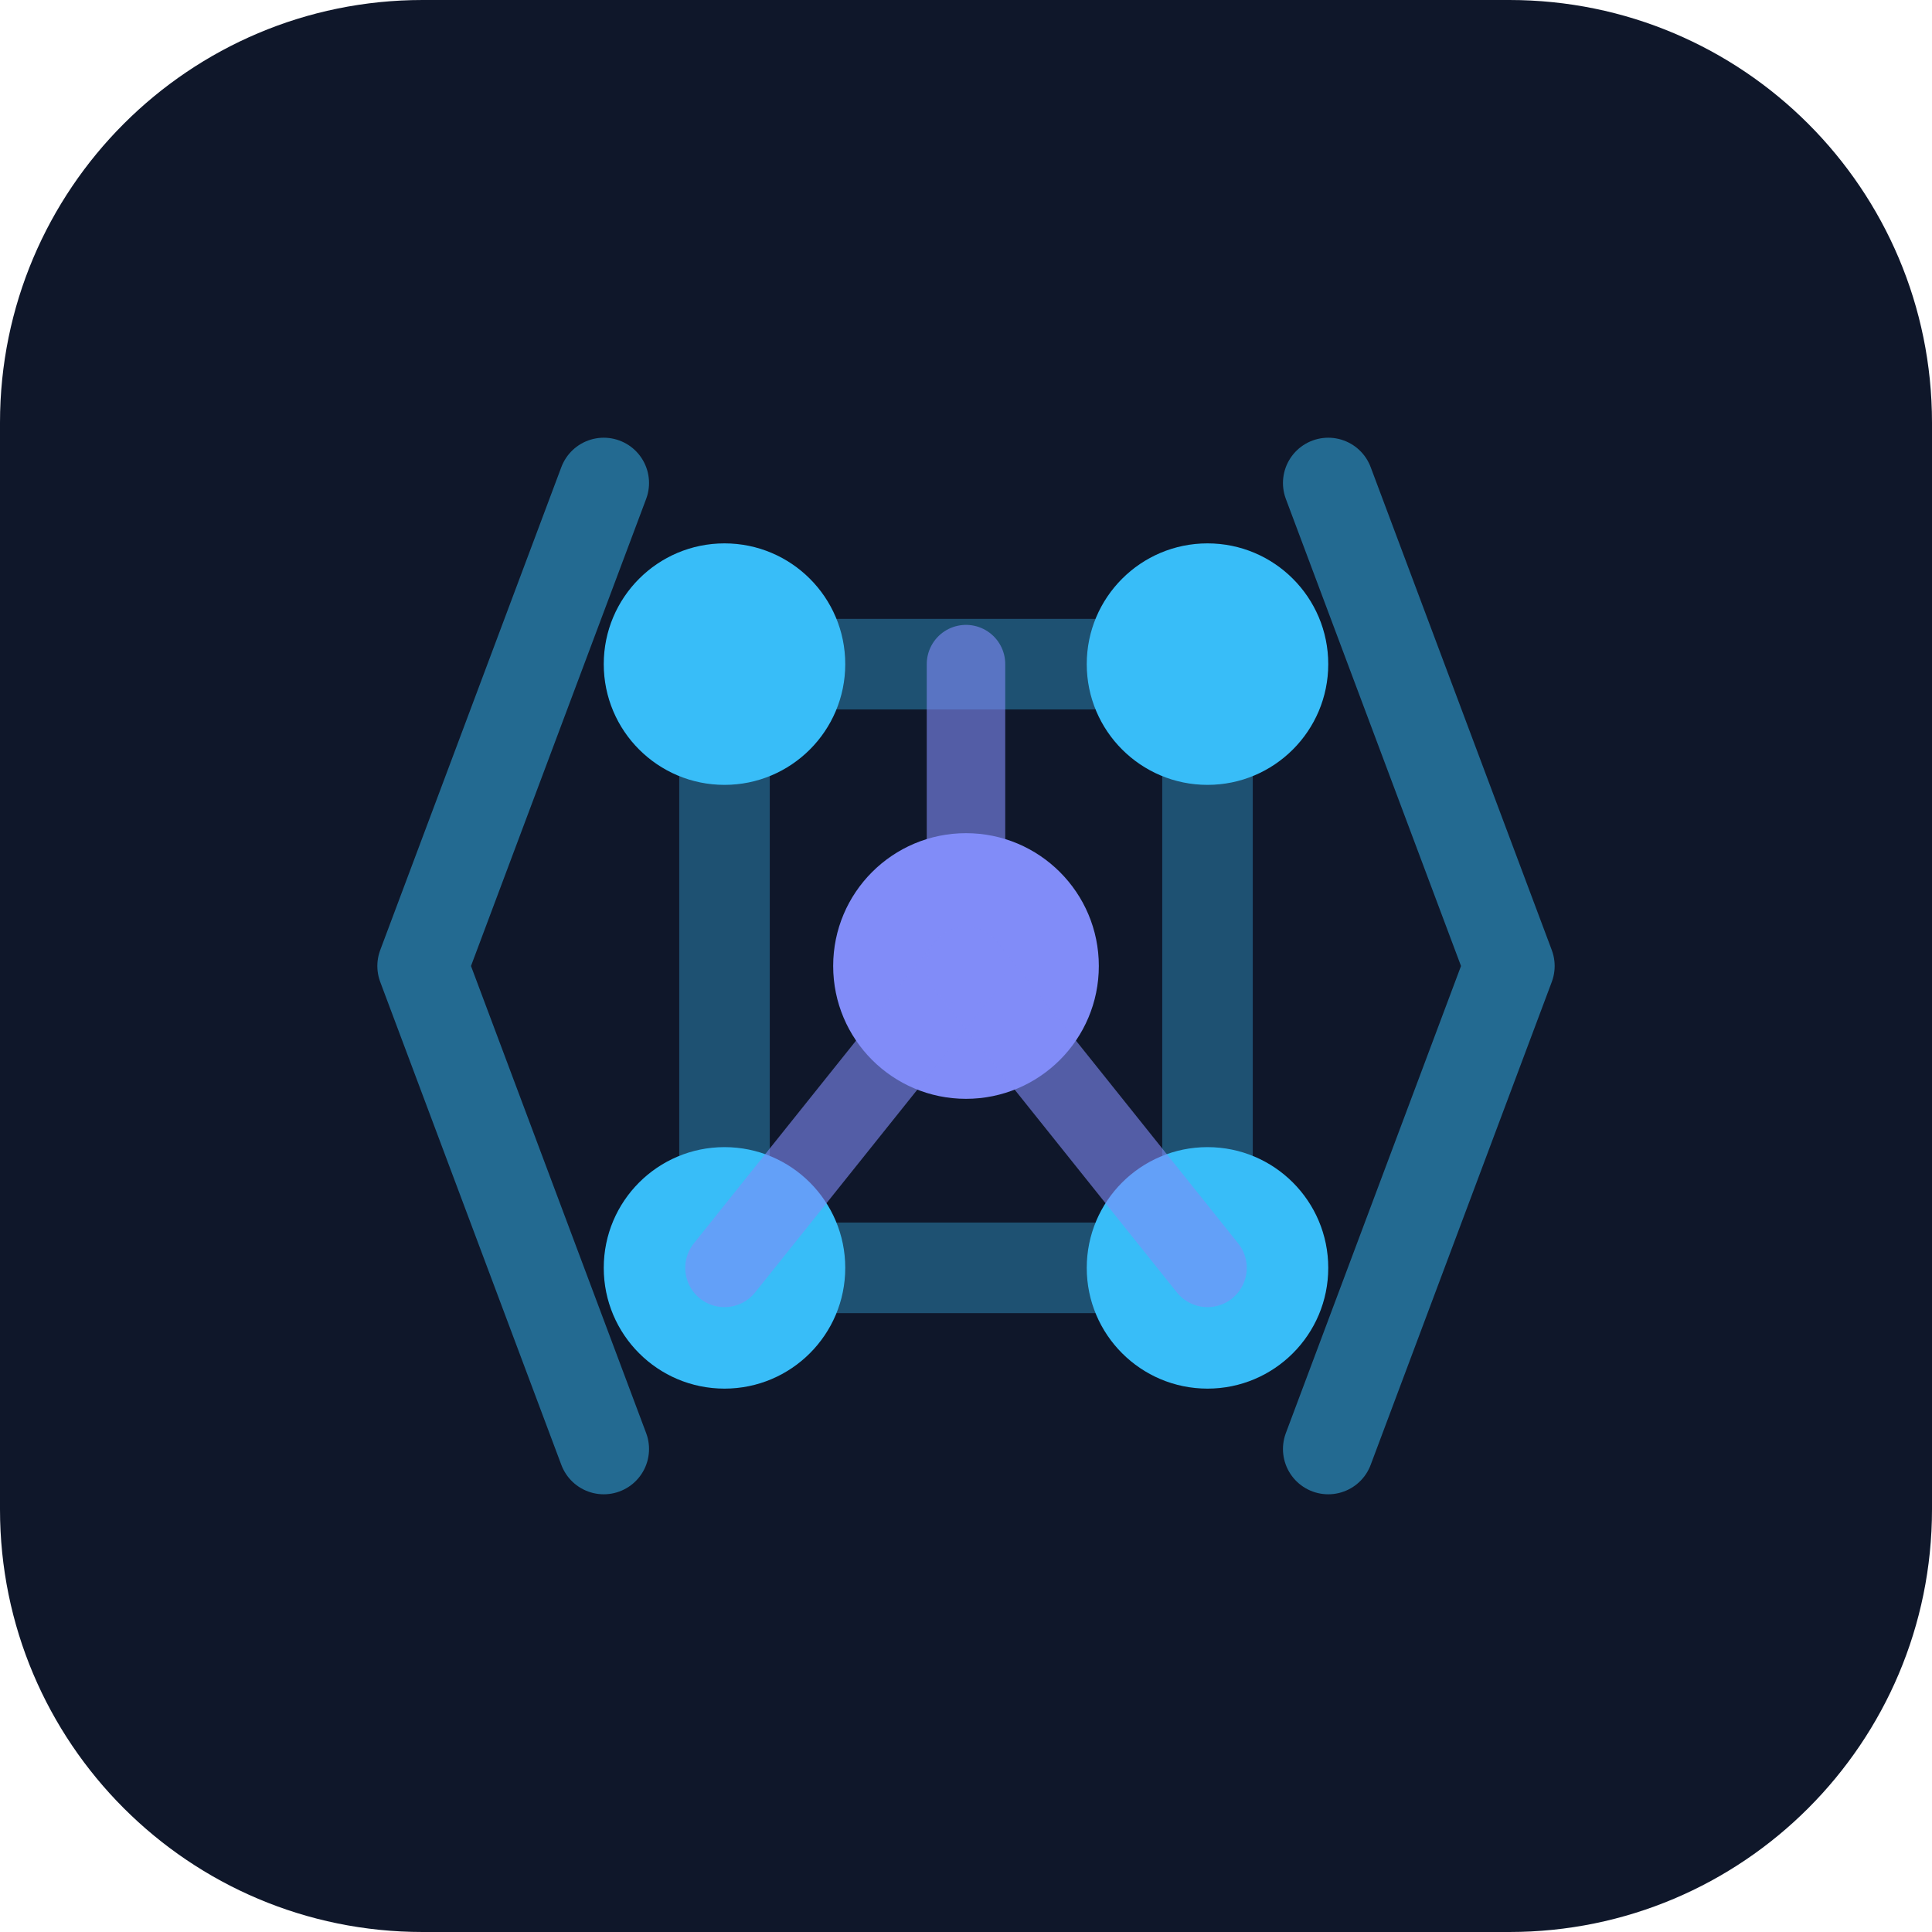
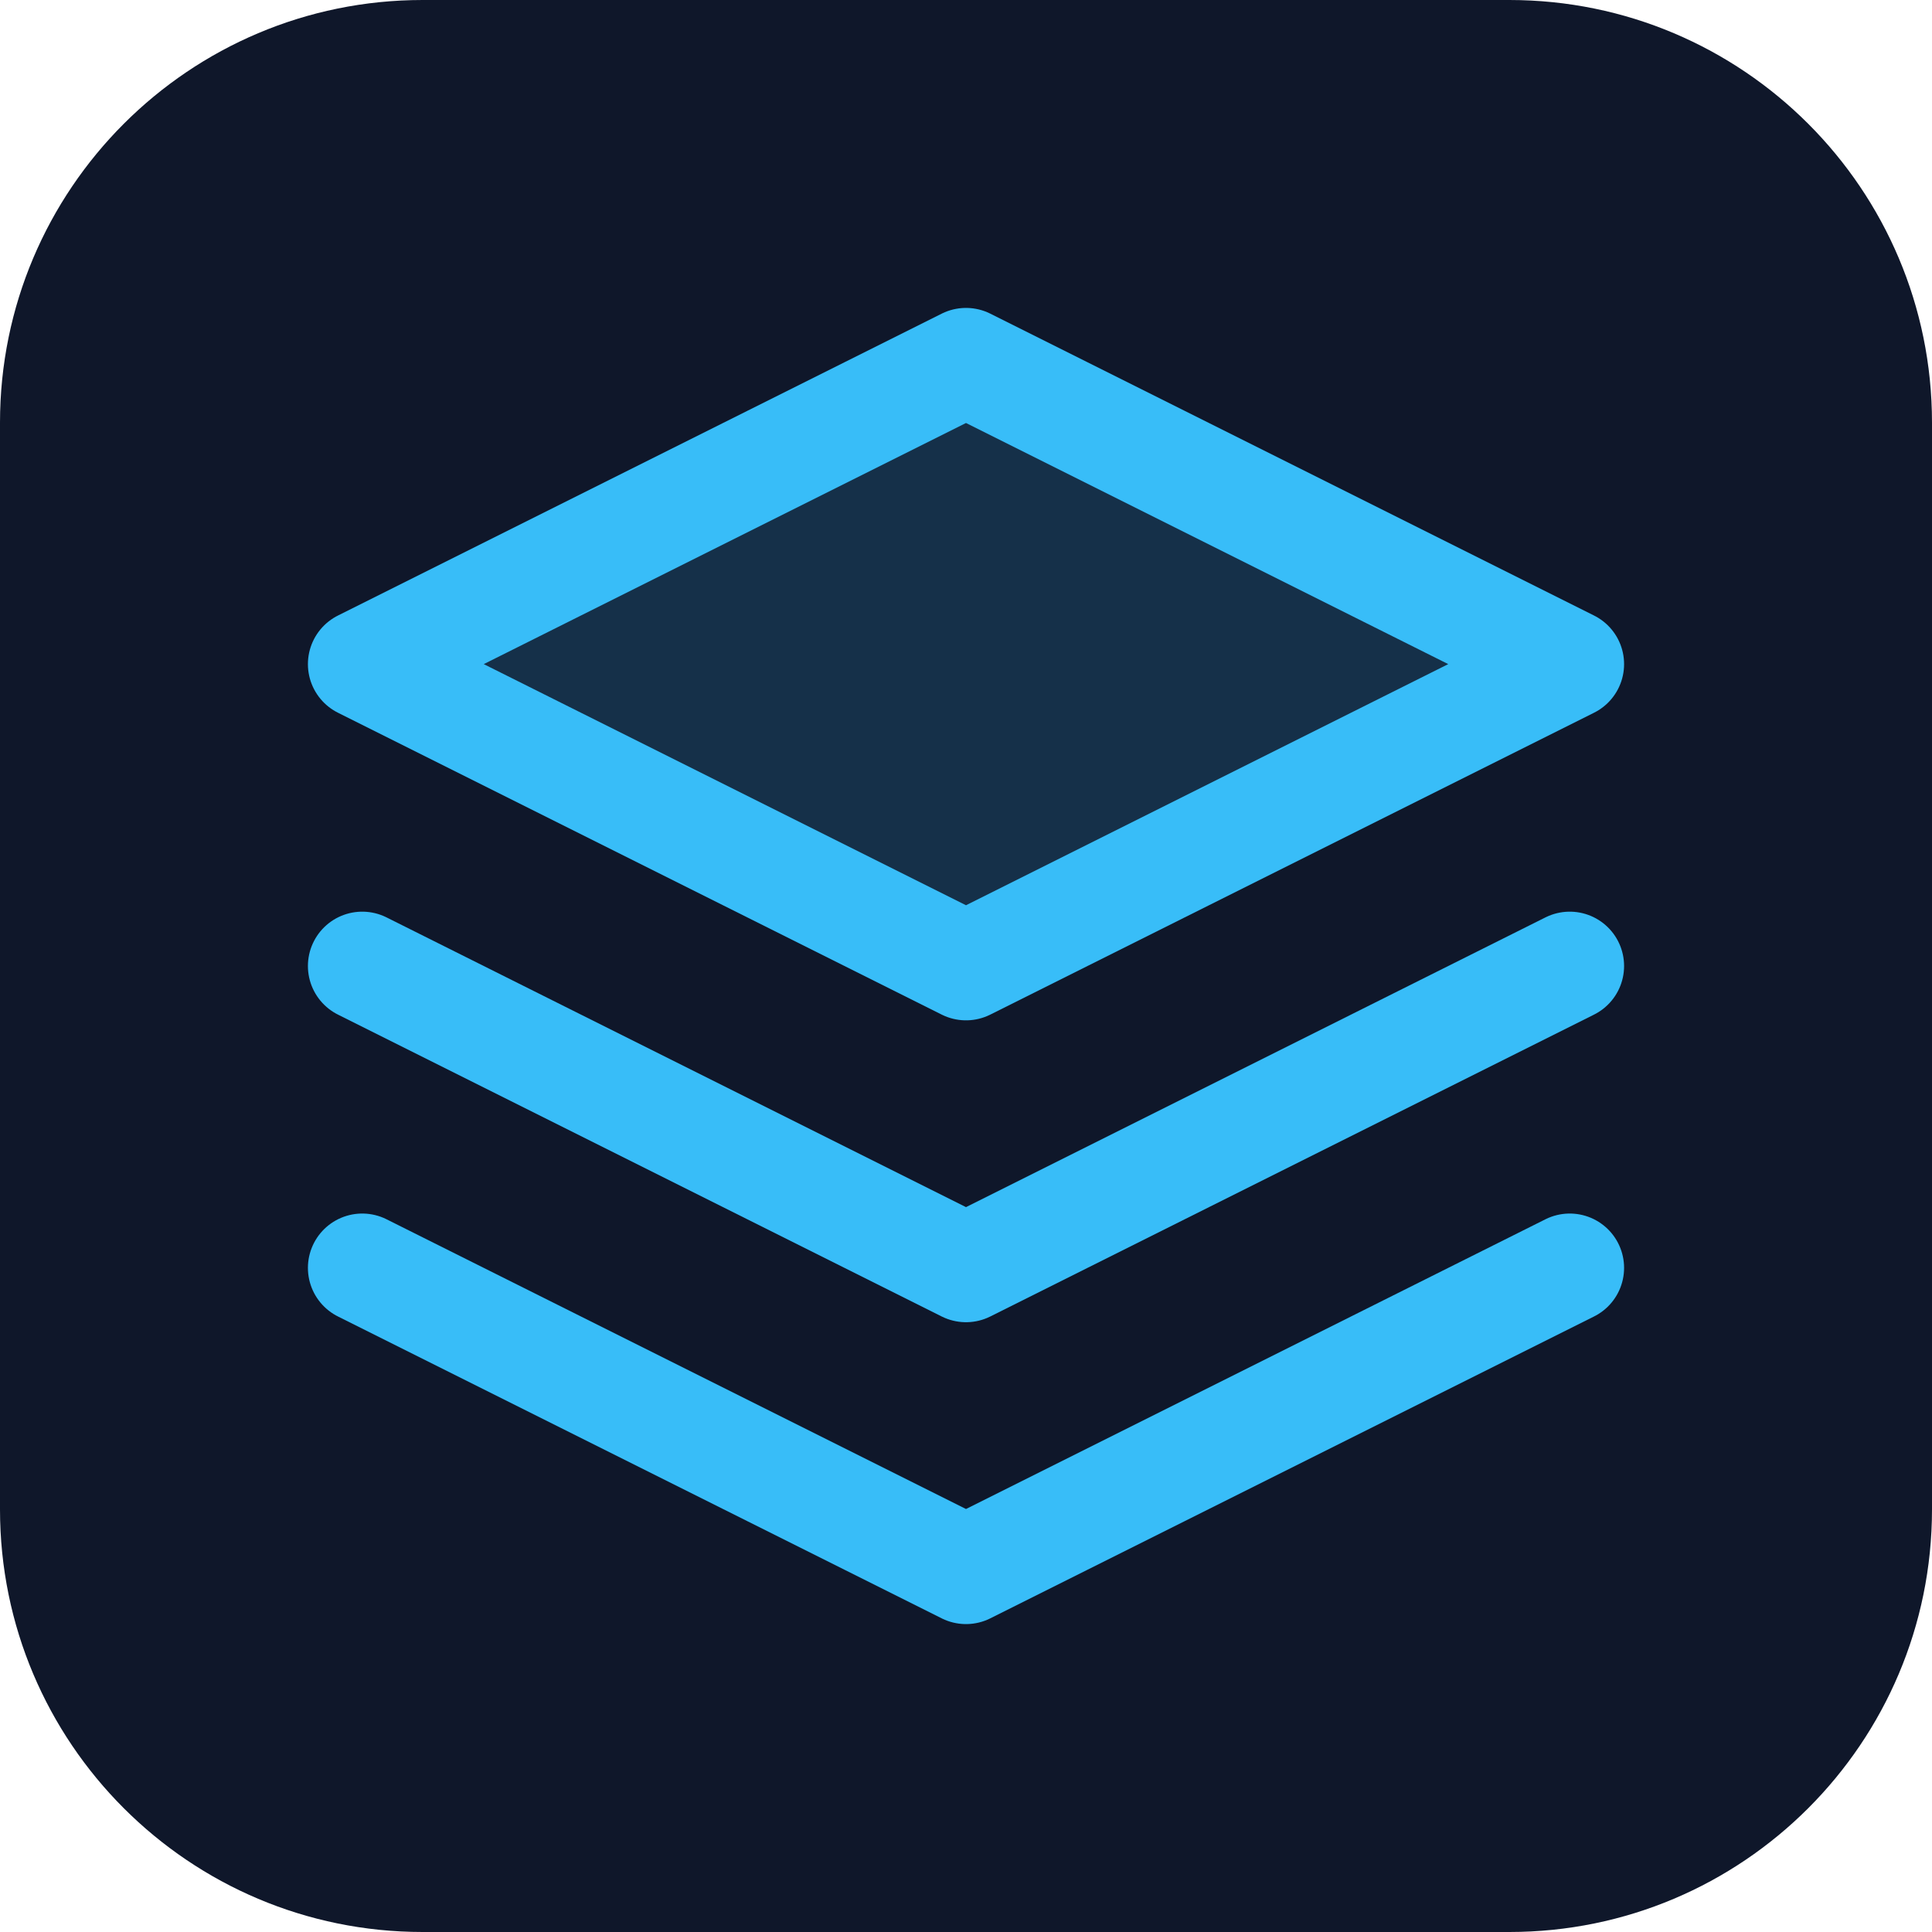
<svg xmlns="http://www.w3.org/2000/svg" viewBox="0 0 32 32" fill="none">
  <rect width="32" height="32" rx="7" fill="#0F172A" />
-   <g stroke="#38BDF8" stroke-width="1.5" stroke-linecap="round" stroke-linejoin="round">
-     <path d="M10 8L7 16L10 24" opacity="0.5" />
-     <path d="M22 8L25 16L22 24" opacity="0.5" />
-     <line x1="12" y1="11" x2="20" y2="11" opacity="0.35" />
-     <line x1="12" y1="11" x2="12" y2="21" opacity="0.35" />
-     <line x1="20" y1="11" x2="20" y2="21" opacity="0.35" />
-     <line x1="12" y1="21" x2="20" y2="21" opacity="0.35" />
+   <g transform="translate(4, 4)" fill="none" stroke="#38BDF8" stroke-width="1.8" stroke-linecap="round" stroke-linejoin="round">
+     <path d="M12 2L2 7l10 5 10-5-10-5z" fill="#38BDF8" fill-opacity="0.15" />
+     <path d="M2 17l10 5 10-5" />
+     <path d="M2 12l10 5 10-5" />
  </g>
-   <circle cx="12" cy="11" r="2" fill="#38BDF8" />
-   <circle cx="20" cy="11" r="2" fill="#38BDF8" />
-   <circle cx="16" cy="16" r="2.2" fill="#818CF8" />
-   <circle cx="12" cy="21" r="2" fill="#38BDF8" />
-   <circle cx="20" cy="21" r="2" fill="#38BDF8" />
-   <line x1="16" y1="11" x2="16" y2="16" stroke="#818CF8" stroke-width="1.3" stroke-linecap="round" opacity="0.6" />
-   <line x1="12" y1="21" x2="16" y2="16" stroke="#818CF8" stroke-width="1.3" stroke-linecap="round" opacity="0.6" />
-   <line x1="20" y1="21" x2="16" y2="16" stroke="#818CF8" stroke-width="1.3" stroke-linecap="round" opacity="0.6" />
</svg>
